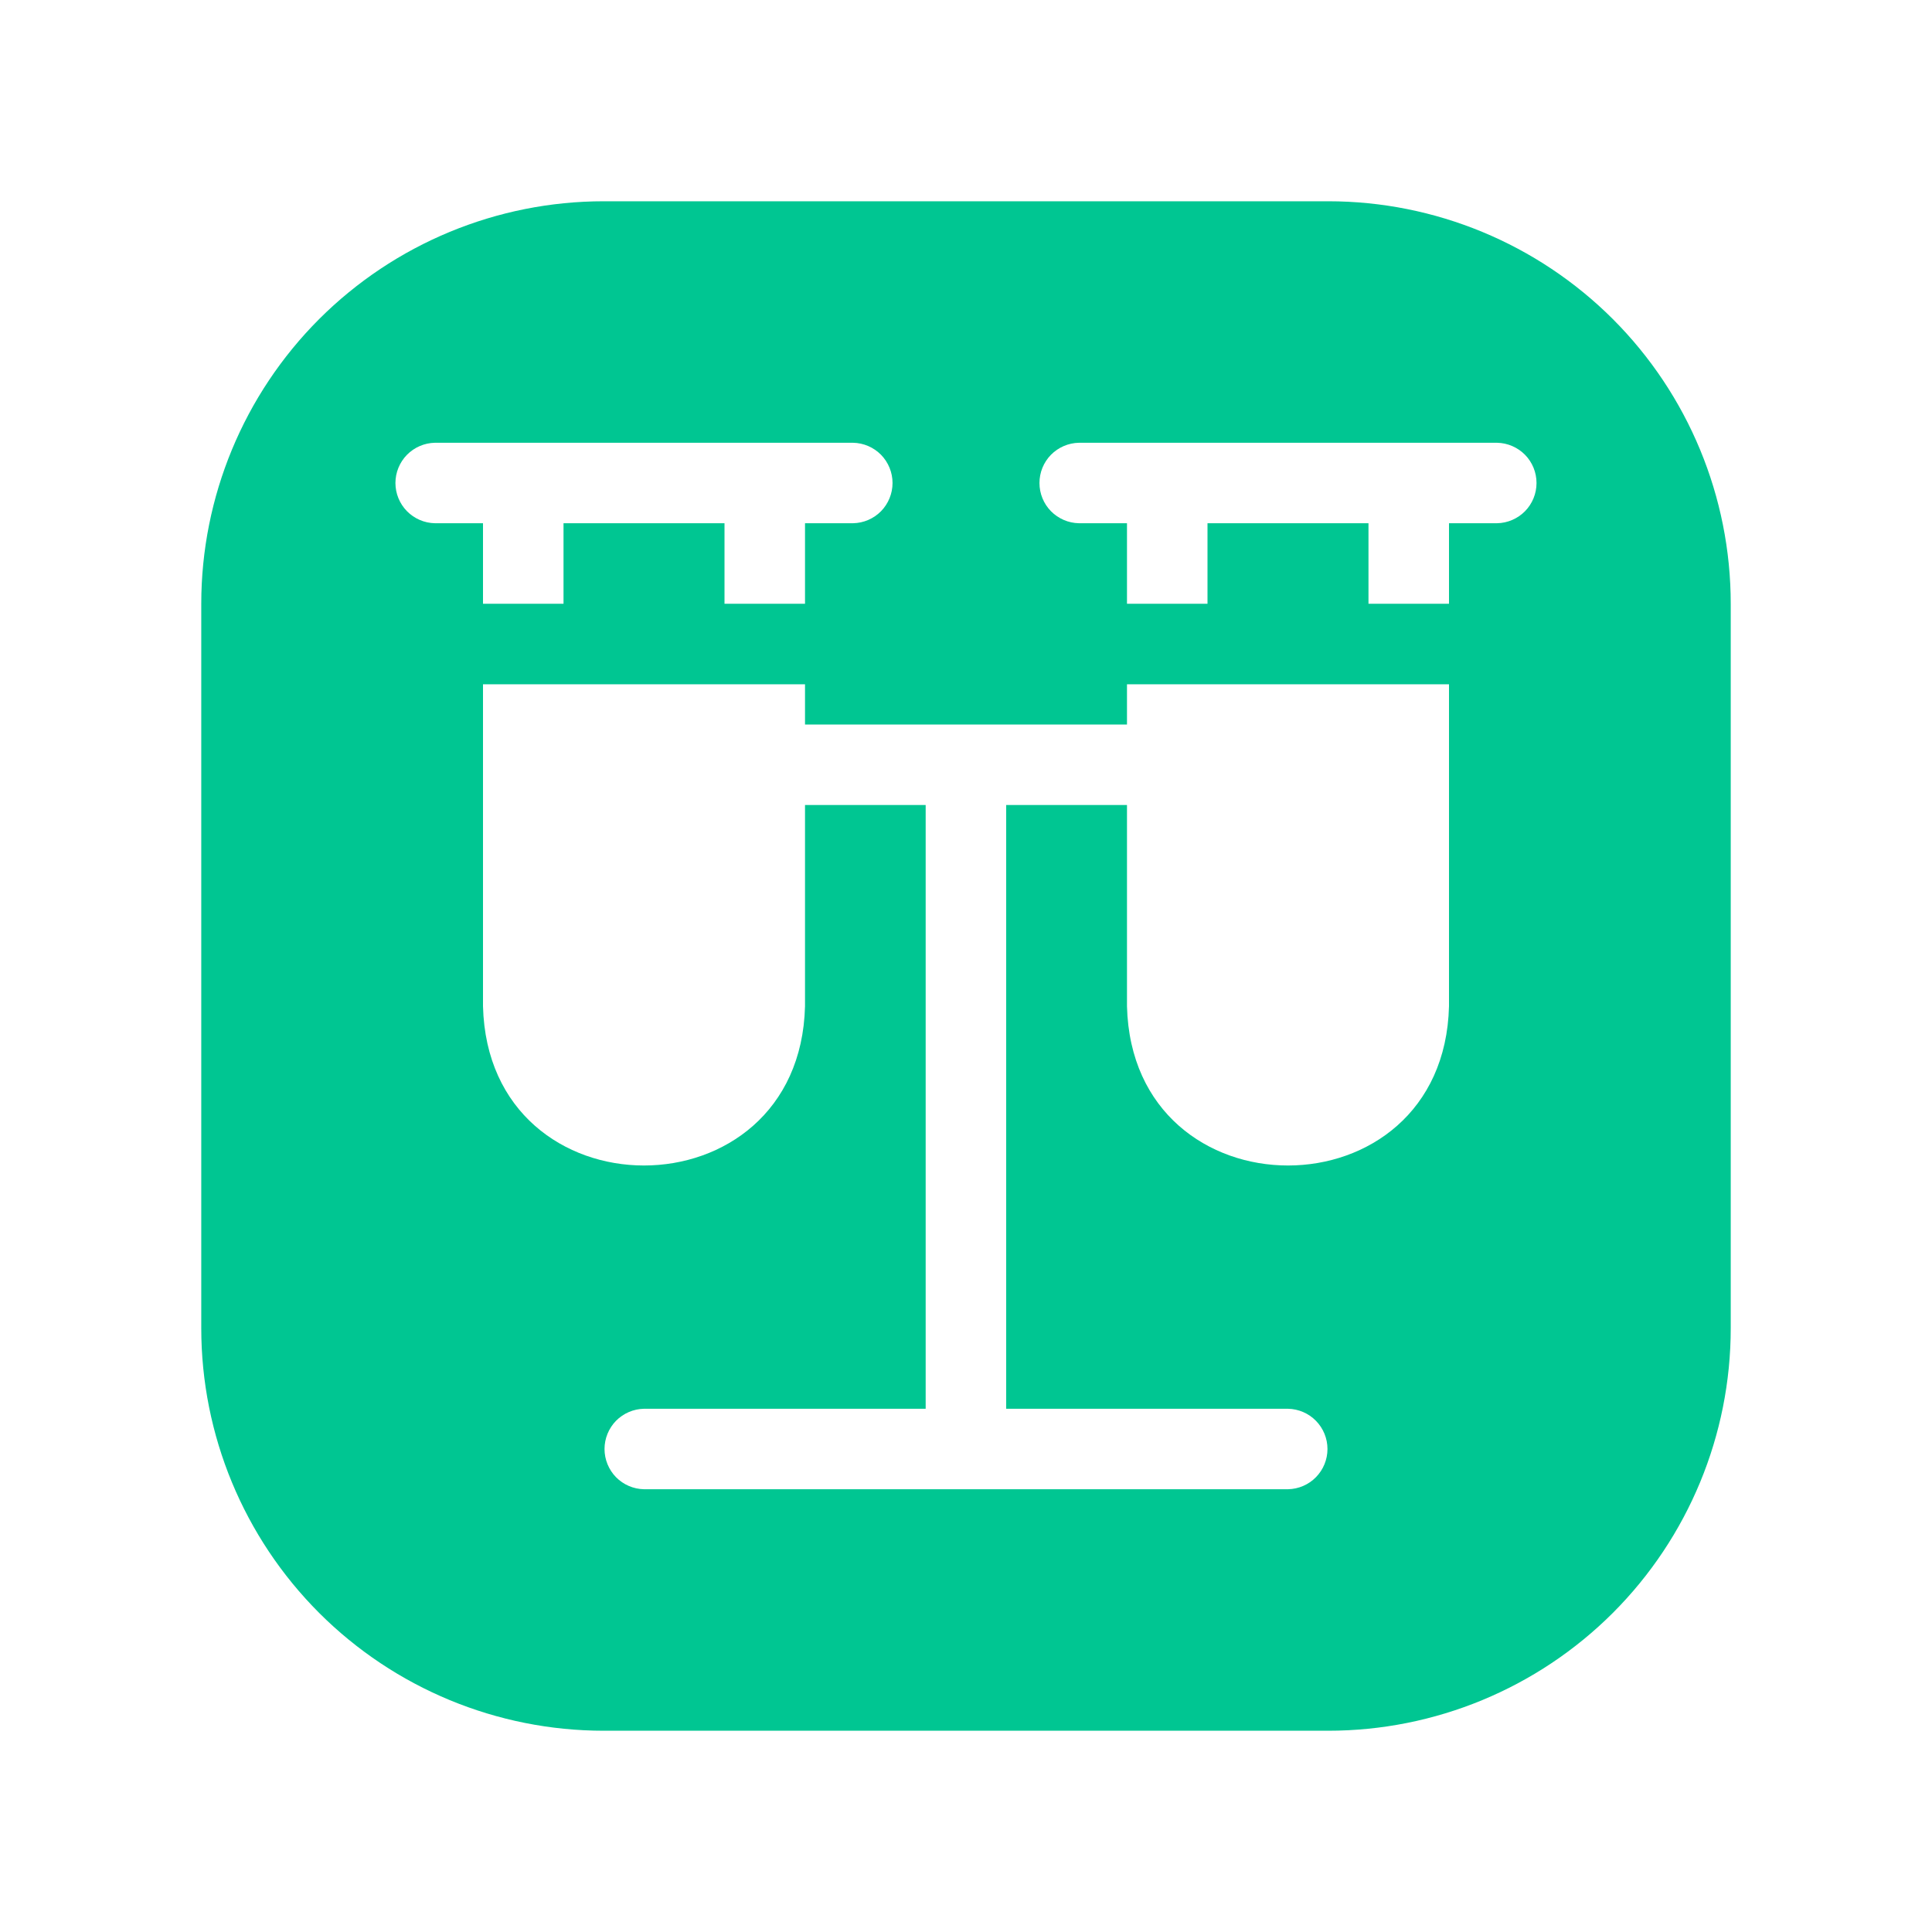
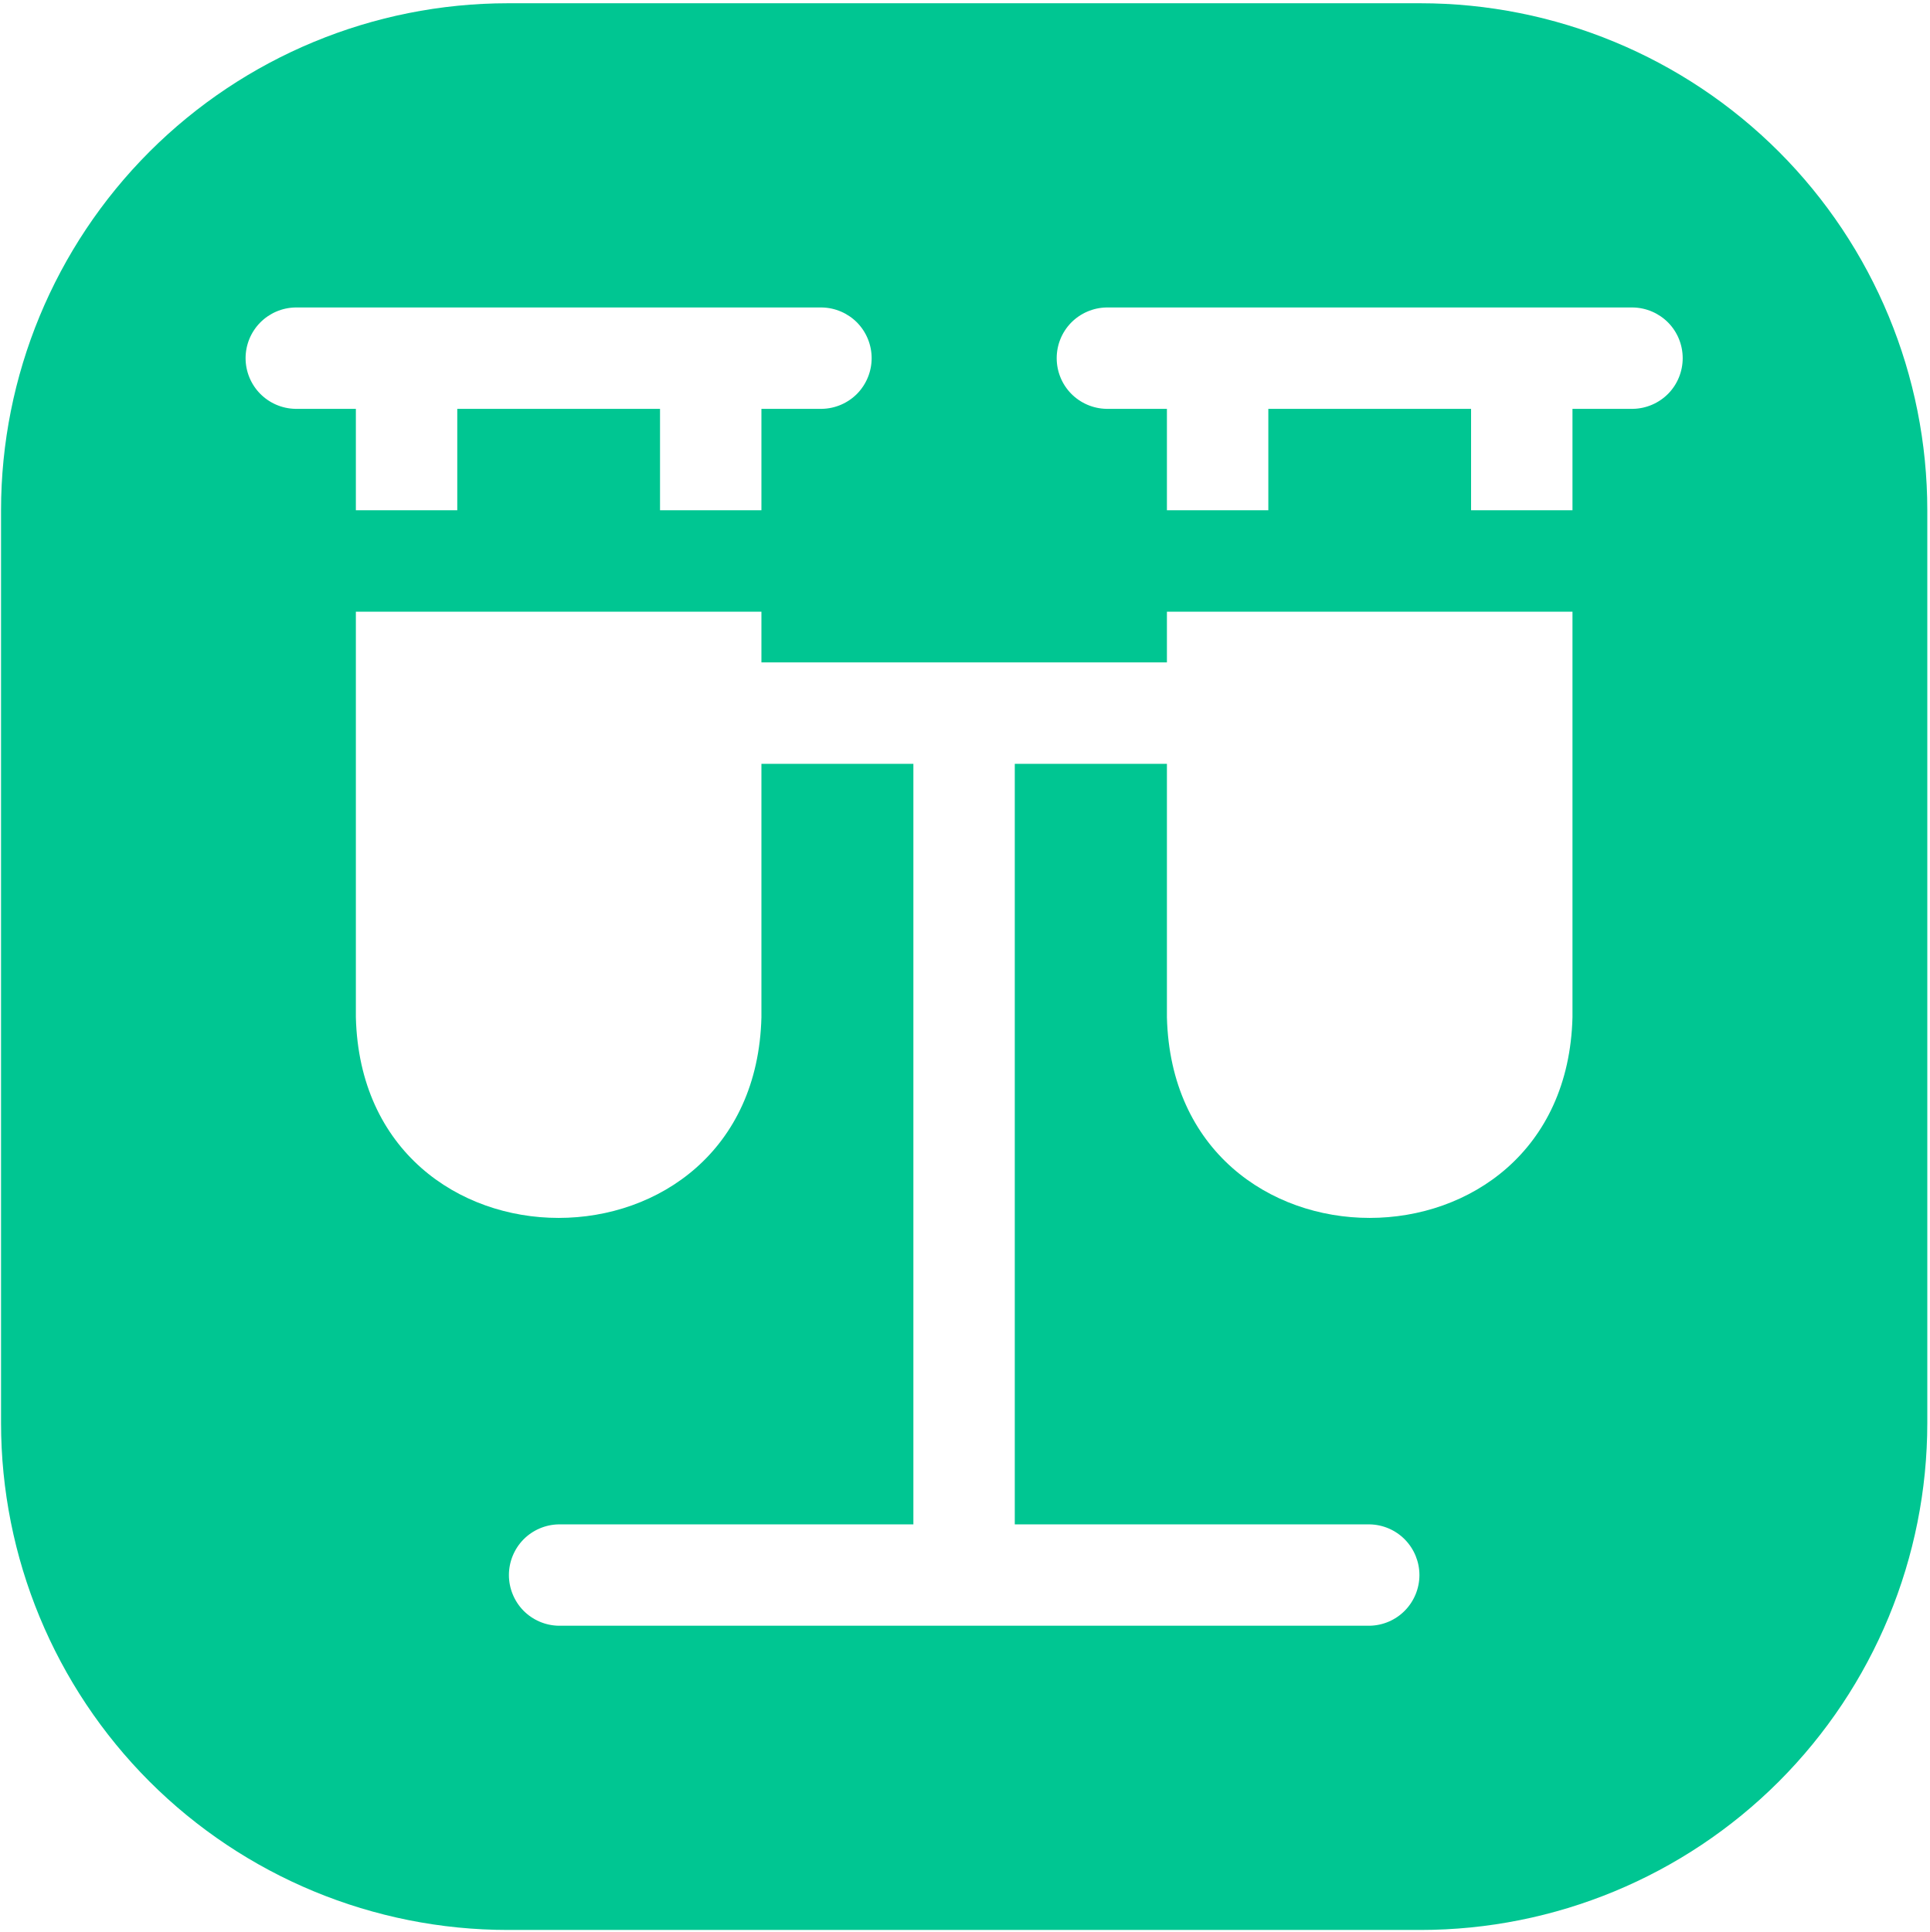
- <svg xmlns="http://www.w3.org/2000/svg" width="40" height="40" viewBox="0 0 40 40" fill="none">
-   <g id="007-science">
+ <svg xmlns="http://www.w3.org/2000/svg" viewBox="445.936 244.374 31.721 31.753">
+   <g id="007-science" transform="matrix(1, 0, 0, 1, 441.7862, 240.2605)">
    <g id="chemical">
      <path id="Vector" d="M27.5 4.167H12.5C10.29 4.167 8.17 5.045 6.607 6.607C5.045 8.17 4.167 10.29 4.167 12.5V27.5C4.167 29.71 5.045 31.83 6.607 33.393C8.17 34.955 10.29 35.833 12.5 35.833H27.5C29.71 35.833 31.83 34.955 33.393 33.393C34.955 31.83 35.833 29.71 35.833 27.5V12.5C35.833 10.29 34.955 8.17 33.393 6.607C31.83 5.045 29.71 4.167 27.5 4.167ZM9.005 9.167C11.168 9.167 15.474 9.166 17.662 9.167C17.88 9.171 18.088 9.261 18.241 9.416C18.393 9.572 18.479 9.782 18.479 10C18.479 10.218 18.393 10.428 18.241 10.584C18.088 10.739 17.88 10.829 17.662 10.833H16.667V12.5H15V10.833H11.667V12.5H10V10.833H9.005C8.786 10.829 8.579 10.739 8.426 10.584C8.273 10.428 8.187 10.218 8.187 10C8.187 9.782 8.273 9.572 8.426 9.416C8.579 9.261 8.786 9.171 9.005 9.167ZM30 20.833C29.89 25.229 23.444 25.23 23.333 20.833V16.667H20.832V29.167H26.666C26.885 29.171 27.093 29.261 27.245 29.416C27.398 29.572 27.484 29.782 27.484 30C27.484 30.218 27.398 30.428 27.245 30.584C27.093 30.739 26.885 30.829 26.666 30.833H13.333C13.115 30.829 12.907 30.739 12.754 30.584C12.602 30.428 12.516 30.218 12.516 30C12.516 29.782 12.602 29.572 12.754 29.416C12.907 29.261 13.115 29.171 13.333 29.167H19.165V16.667H16.667V20.833C16.557 25.229 10.11 25.23 10 20.833V14.167H16.667V15H23.333V14.167H30V20.833ZM30.995 10.833H30V12.5H28.333V10.833H25V12.5H23.333V10.833H22.338C22.12 10.829 21.912 10.739 21.759 10.584C21.606 10.428 21.521 10.218 21.521 10C21.521 9.782 21.606 9.572 21.759 9.416C21.912 9.261 22.12 9.171 22.338 9.167C24.574 9.167 28.759 9.167 30.995 9.167C31.213 9.171 31.421 9.261 31.574 9.416C31.727 9.572 31.812 9.782 31.812 10C31.812 10.218 31.727 10.428 31.574 10.584C31.421 10.739 31.213 10.829 30.995 10.833Z" fill="#00C692" />
    </g>
  </g>
</svg>
